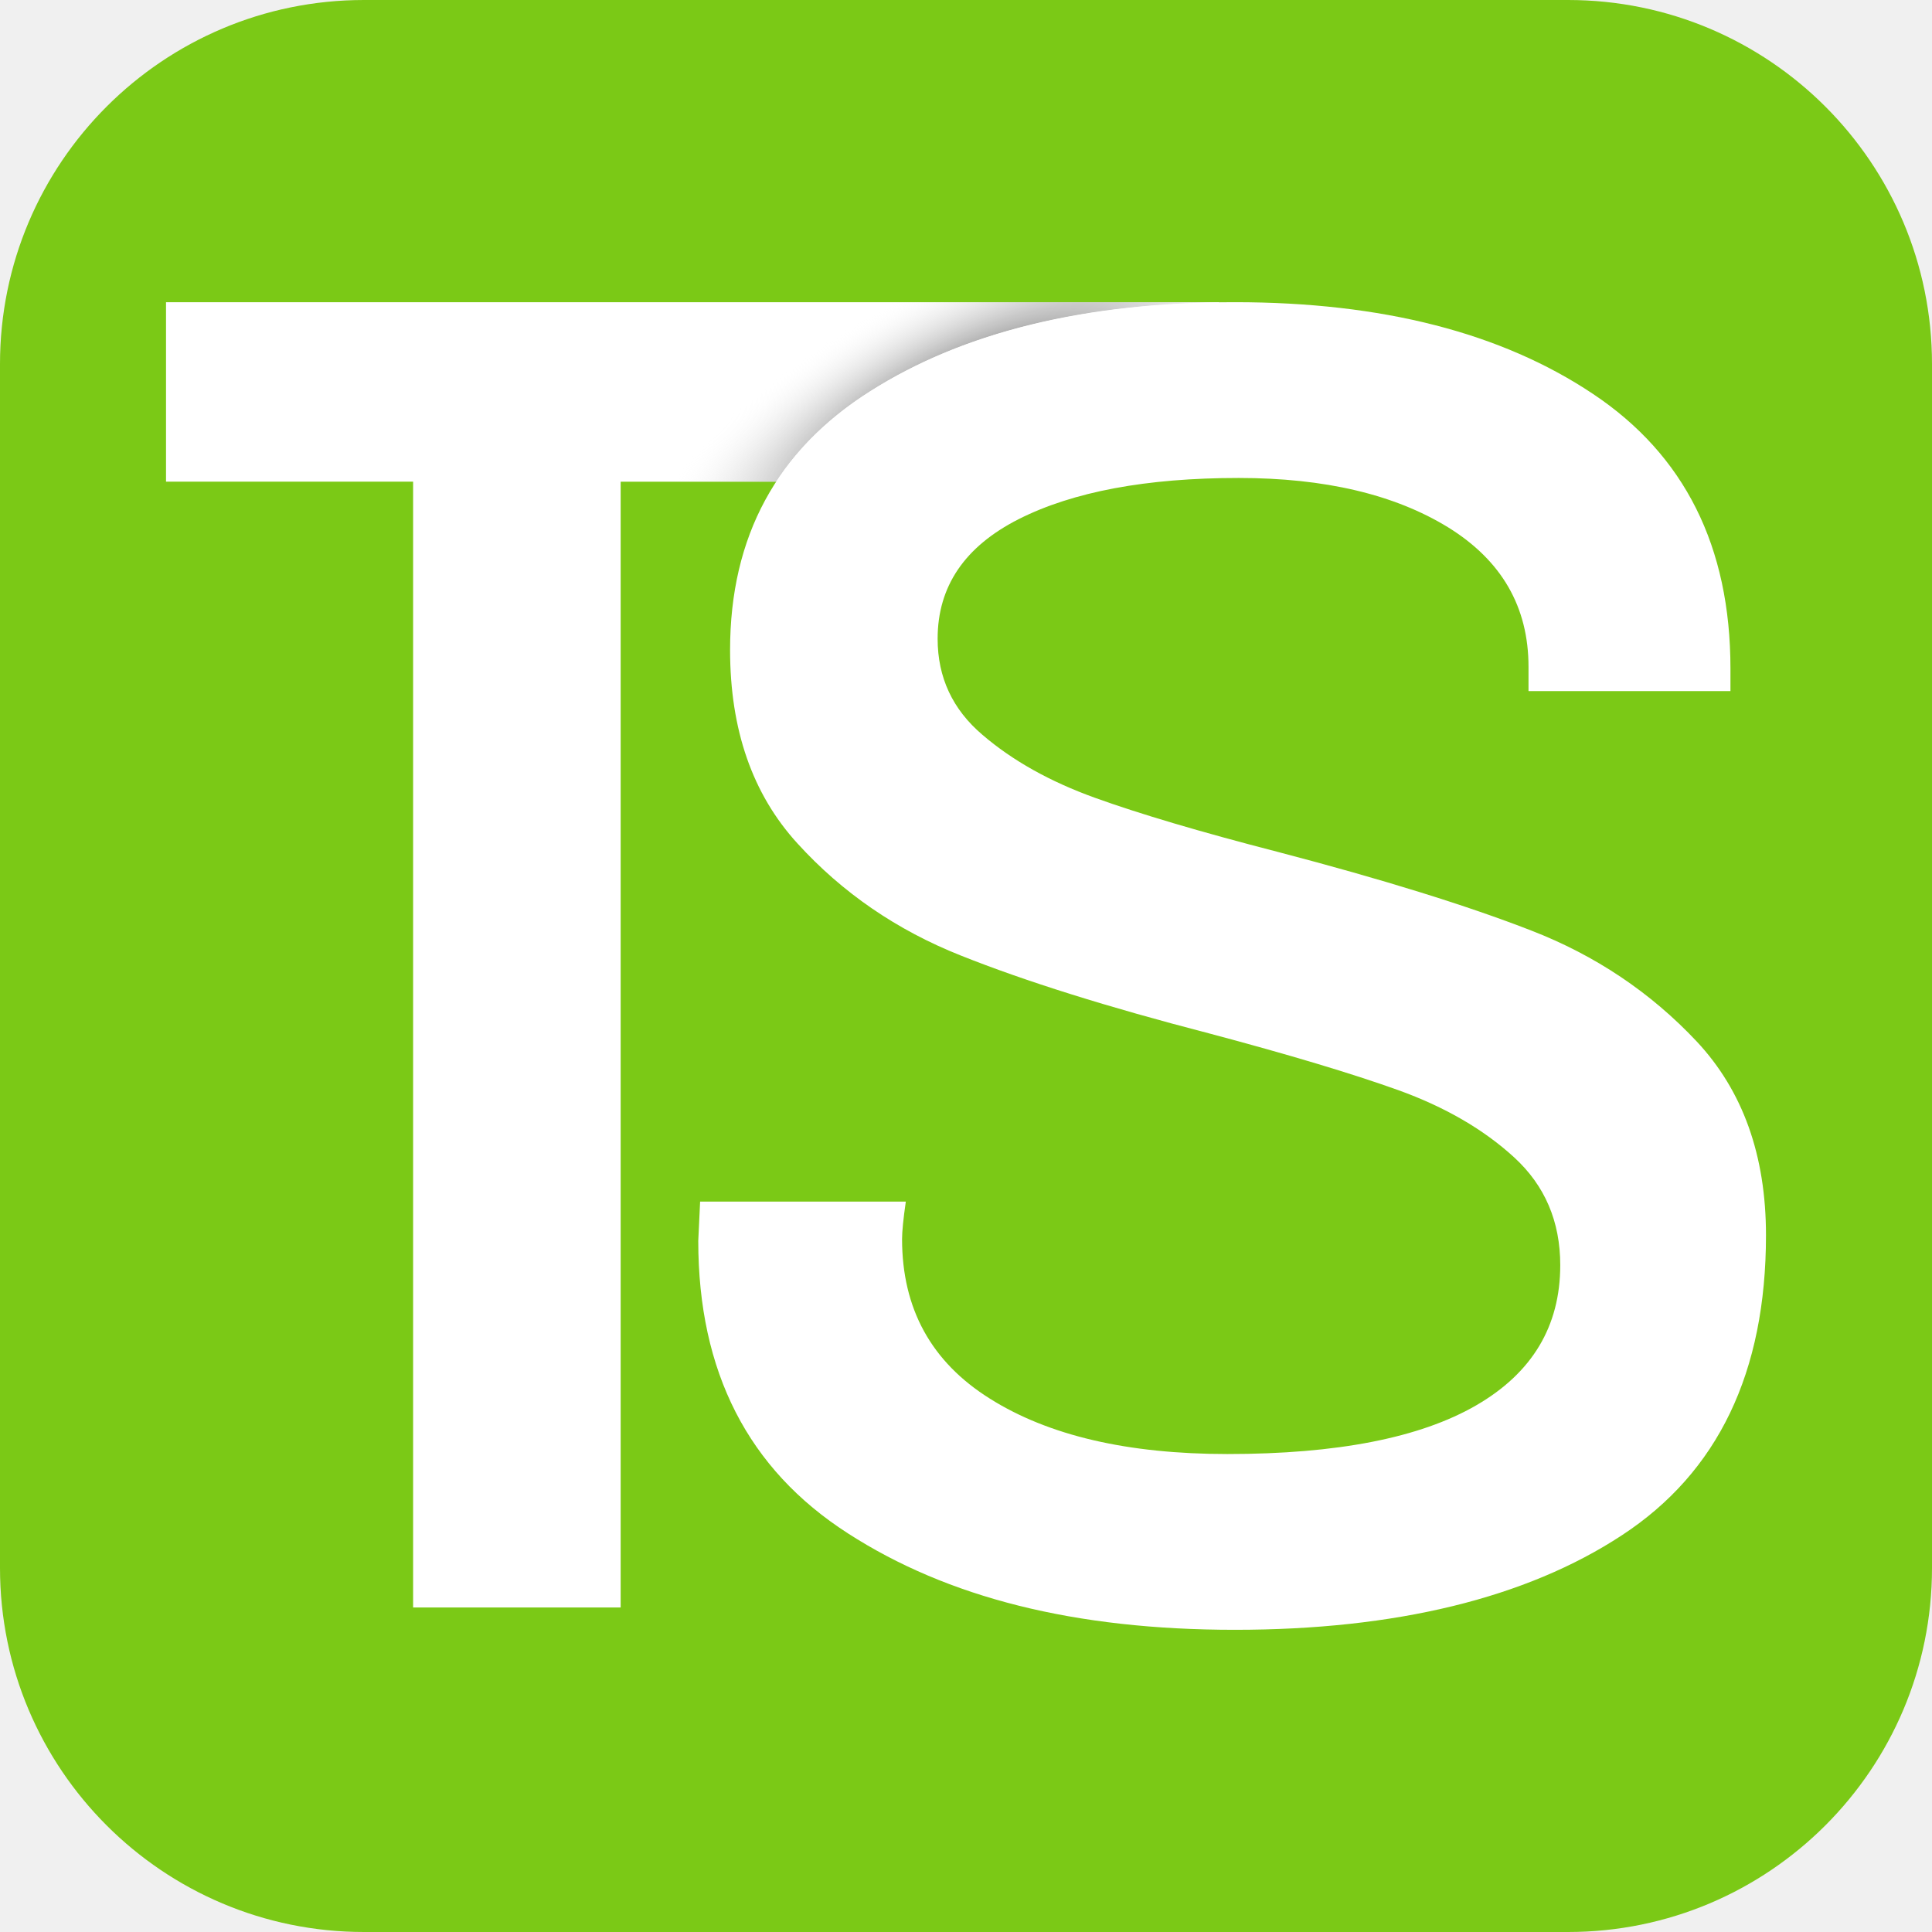
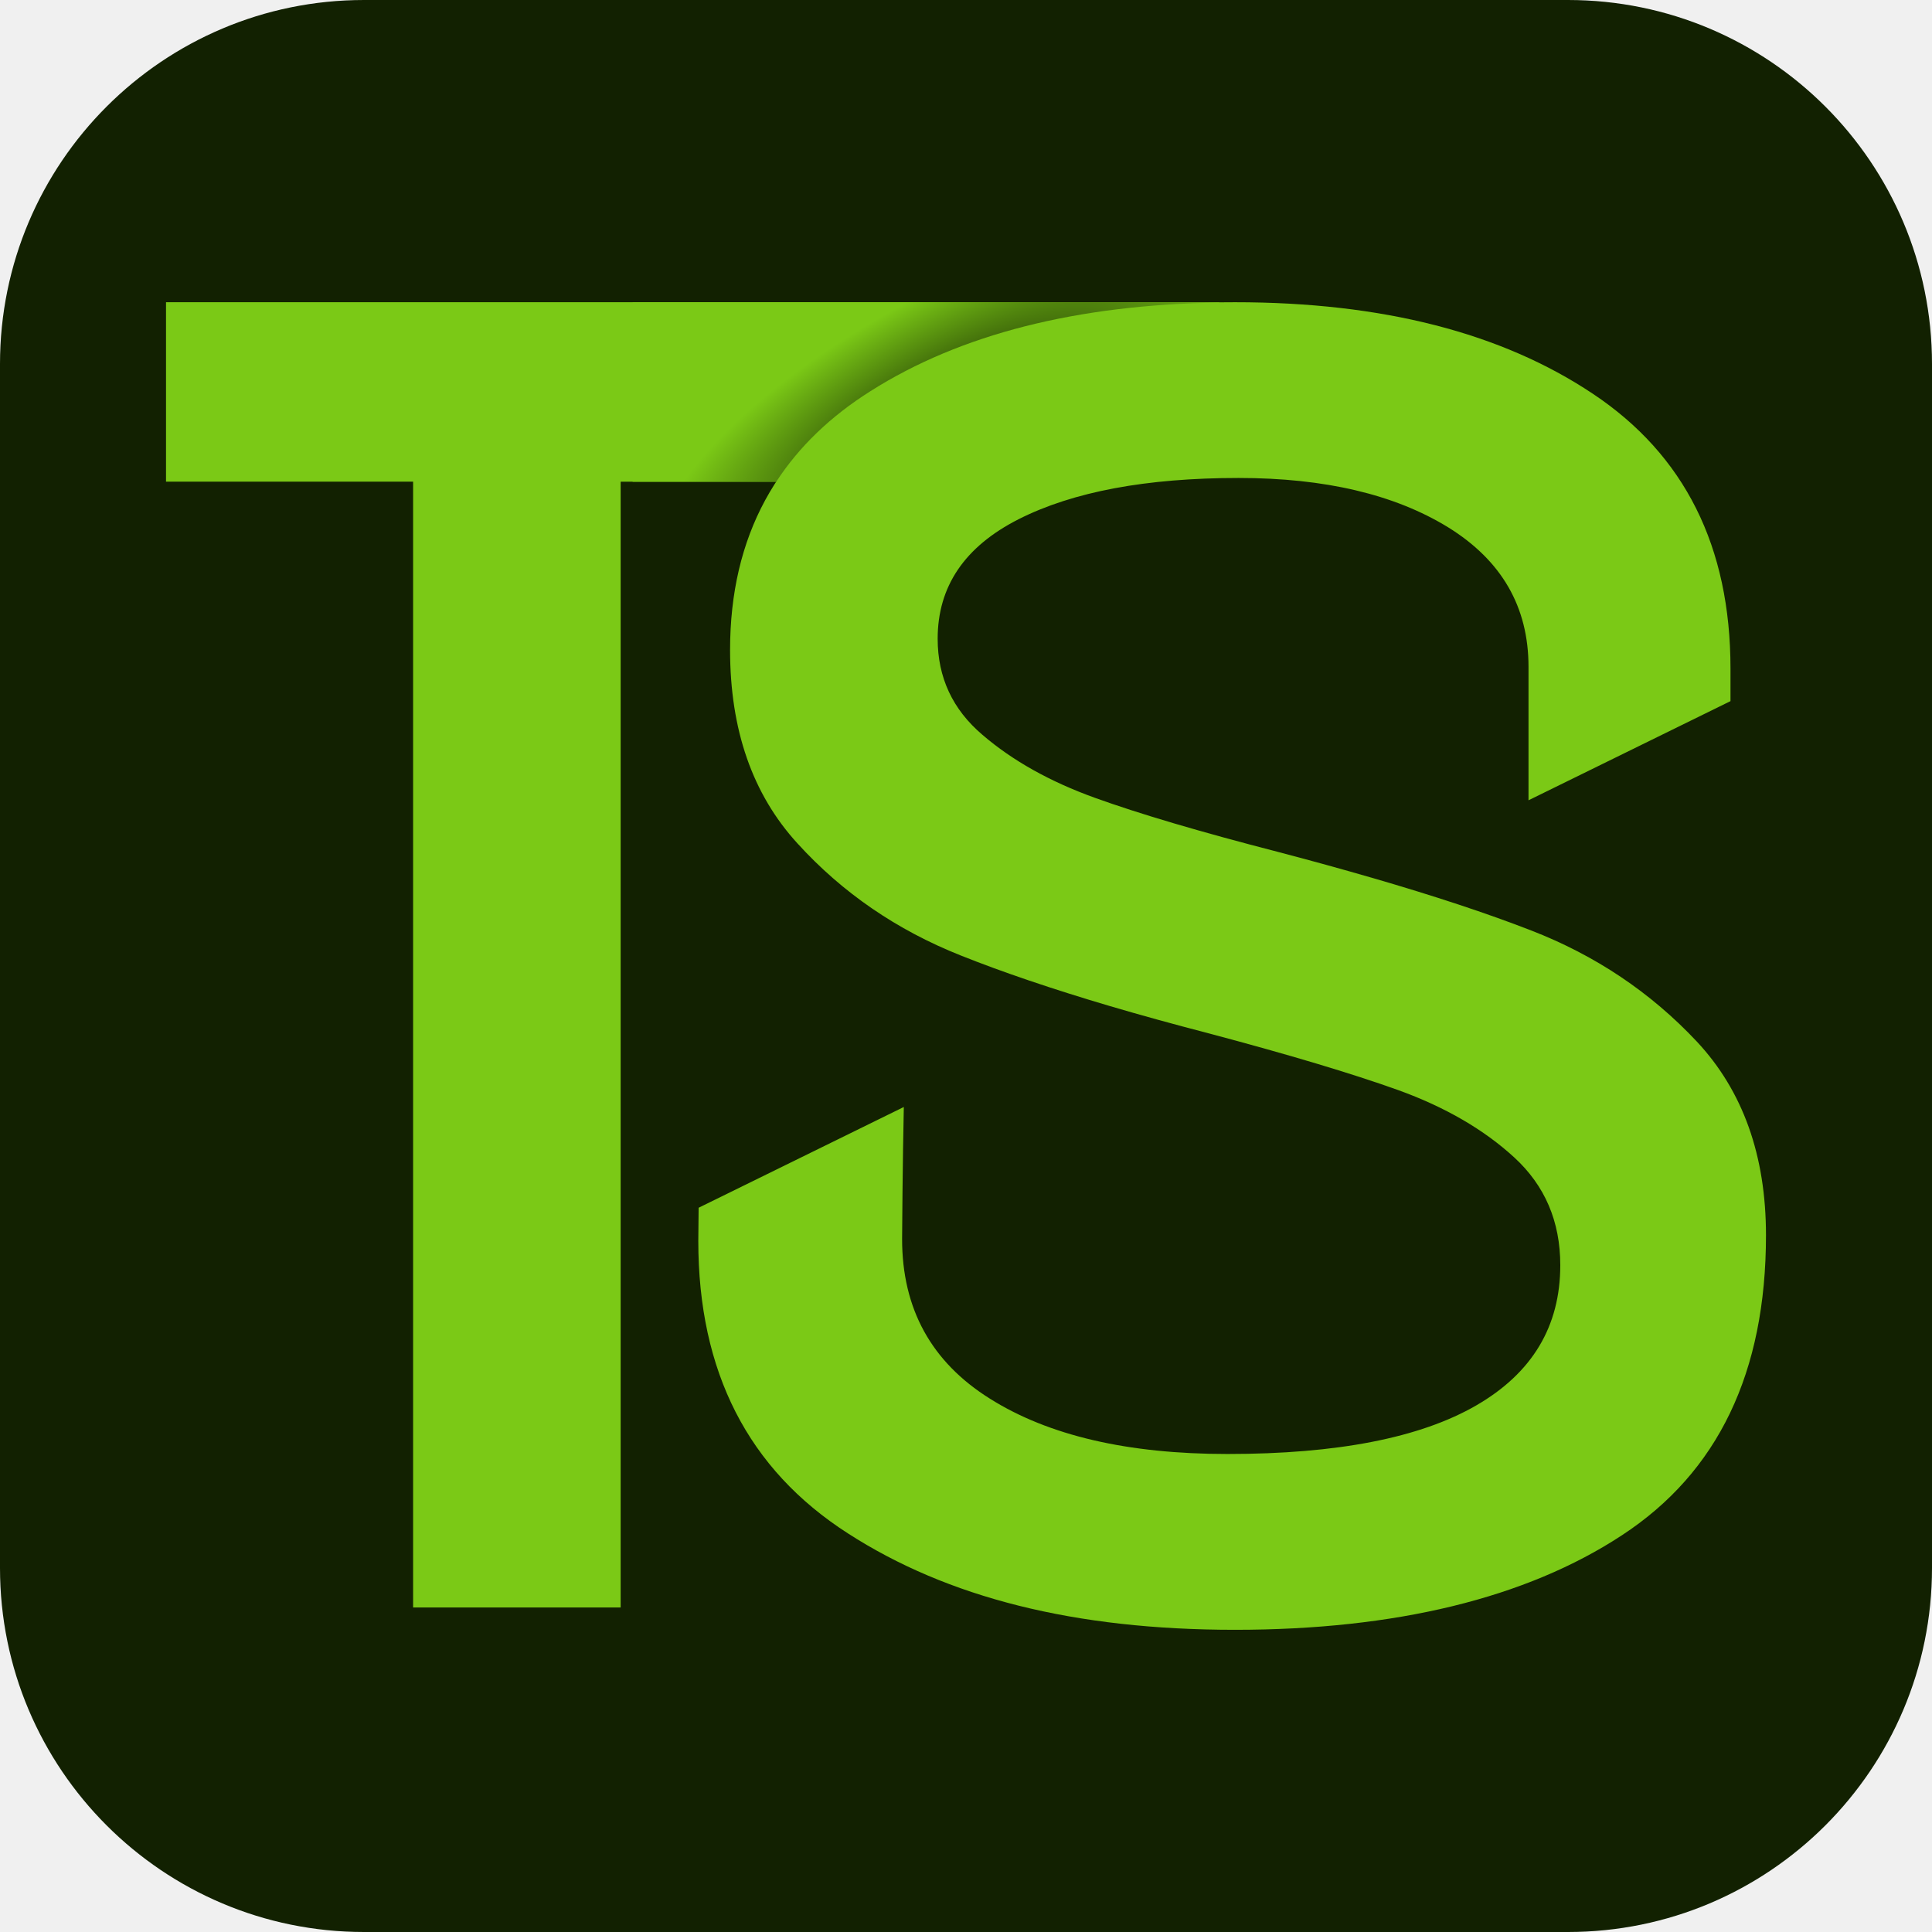
<svg xmlns="http://www.w3.org/2000/svg" xmlns:xlink="http://www.w3.org/1999/xlink" version="1.1" viewBox="0 0 53.077 53.077" class="rounded-lg overflow-hidden" matcher="0.173" id="svg13" width="53.077" height="53.077">
  <defs id="defs13">
    <linearGradient id="linearGradient5">
-       <stop style="stop-color:#000000;stop-opacity:1;" offset="0" id="stop5" />
-       <stop style="stop-color:#ffffff;stop-opacity:0;" offset="0.853" id="stop6" />
+       <stop style="stop-color:#122101;stop-opacity:1;" offset="0" id="stop5" />
+       <stop style="stop-color:#7bc916;stop-opacity:1;" offset="0.808" id="stop6" />
    </linearGradient>
-     <radialGradient xlink:href="#linearGradient5" id="radialGradient6" cx="26.717" cy="12.901" fx="26.717" fy="12.901" r="8.06" gradientTransform="matrix(1.247107,-0.6744816,0.2481284,0.4587861,-9.273864,23.51876)" gradientUnits="userSpaceOnUse" />
+     <radialGradient xlink:href="#linearGradient5" id="radialGradient6" cx="26.717" cy="12.901" fx="26.717" fy="12.901" r="8.06" gradientTransform="matrix(1.247107,-0.6744816,0.2481284,0.4587861,-10.21778,23.51876)" gradientUnits="userSpaceOnUse" />
  </defs>
-   <path id="rect23" style="opacity:1;vector-effect:none;fill:#7bc916;fill-opacity:1;stroke-width:2.331" d="m 53.077,10 v 33.077 a 10,10 135 0 1 -10,10 H 10 a 10,10 45 0 1 -10,-10 L -1.4306197e-7,10 A 10,10 135 0 1 10,4.3082159e-7 l 33.077,-10e-15 A 10,10 45 0 1 53.077,10 Z" />
+   <path id="rect23" style="opacity:1;vector-effect:none;fill:#122101;fill-opacity:1;stroke-width:2.331" d="m 53.077,10 v 33.077 a 10,10 135 0 1 -10,10 H 10 a 10,10 45 0 1 -10,-10 L -1.4306197e-7,10 A 10,10 135 0 1 10,4.3082159e-7 l 33.077,-10e-15 A 10,10 45 0 1 53.077,10 Z" />
  <g transform="matrix(0.7843826,0,0,0.7843826,-21.5874,6.898822)" id="g5">
    <svg viewBox="0 0 395.52 71.555" height="71.555" width="395.52" version="1.1" id="svg5">
      <g id="textblocktransform">
        <svg viewBox="0 0 395.52 71.555" height="71.555" width="395.52" id="textblock" version="1.1">
          <g id="g2">
            <svg viewBox="0 0 395.52 41.658" height="41.658" width="395.52" version="1.1" id="svg2">
              <g id="g1">
                <svg width="395.52" viewBox="1.1 -34.9 337.02 35.5" height="41.658" data-palette-color="#f000b8" version="1.1" id="svg1" />
              </g>
            </svg>
          </g>
          <g transform="translate(0,51.49294)" id="g4">
            <svg viewBox="0 0 232.21 20.062" height="20.062" width="232.21" version="1.1" id="svg4">
              <g id="g3">
                <svg width="232.21" viewBox="4 -36.3 535.85 46.3" height="20.062" data-palette-color="#f000b8" version="1.1" id="svg3" />
              </g>
            </svg>
          </g>
        </svg>
      </g>
    </svg>
  </g>
  <g id="g11" transform="matrix(0.7843826,0,0,0.7843826,-106.8684,-3.821354)" />
  <svg viewBox="0 0 98.889 98.889" height="98.889" width="98.889" version="1.1" id="svg10" transform="translate(5.760777,6.898824)">
    <g id="g10">
      <svg version="1.1" x="0" y="0" viewBox="0 6 96 96" enable-background="new -2 4 100 100" height="98.889" width="98.889" class="icon-icon-0" data-fill-palette-color="accent" id="icon-0">
        <g fill="#f000b8" data-fill-palette-color="accent" id="g9" />
      </svg>
    </g>
  </svg>
-   <g id="g6" transform="translate(-0.9439166)">
-     <path style="fill:#ffffff;fill-opacity:1;stroke:none;stroke-width:1.027" d="M 12.293,44.162 V 13.233 H 5.505 V 8.302 h 28.939 l -2.736,4.932 H 17.995 v 30.928 z" id="text-0" />
-     <path id="rect1" style="fill:url(#radialGradient6);fill-opacity:1;stroke-width:2.07;-inkscape-stroke:none" d="m 18.324,8.303 v 4.932 h 3.945 c 0.628,-0.965 1.488,-1.794 2.584,-2.486 C 27.33,9.177 30.529,8.369 34.438,8.312 l 0.006,-0.01 z" />
-     <path style="fill:#ffffff;fill-opacity:1;stroke:none;stroke-width:1.027" d="m 24.237,42.124 c -2.74,-1.76 -4.11,-4.438 -4.11,-8.034 v 0 l 0.051,-1.079 h 5.651 c -0.069,0.479 -0.103,0.822 -0.103,1.027 v 0 c 0,1.918 0.805,3.38 2.414,4.387 1.61,1.014 3.784,1.521 6.524,1.521 v 0 c 3.014,0 5.291,-0.445 6.832,-1.336 1.541,-0.89 2.312,-2.175 2.312,-3.853 v 0 c 0,-1.199 -0.421,-2.185 -1.264,-2.959 -0.836,-0.767 -1.897,-1.384 -3.185,-1.849 -1.281,-0.459 -3.017,-0.979 -5.209,-1.562 v 0 C 31.378,27.669 29.107,26.956 27.34,26.251 25.58,25.552 24.083,24.525 22.85,23.169 21.617,21.819 21.001,20.049 21.001,17.857 v 0 c 0,-3.116 1.284,-5.486 3.853,-7.11 2.569,-1.63 5.908,-2.445 10.017,-2.445 v 0 c 4.041,0 7.319,0.839 9.832,2.517 2.521,1.678 3.781,4.195 3.781,7.551 v 0 0.616 H 42.936 V 18.319 c 0,-1.644 -0.736,-2.921 -2.209,-3.832 -1.473,-0.904 -3.39,-1.356 -5.754,-1.356 v 0 c -2.534,0 -4.548,0.377 -6.041,1.13 -1.486,0.753 -2.229,1.849 -2.229,3.288 v 0 c 0,1.062 0.411,1.942 1.233,2.64 0.822,0.705 1.849,1.281 3.082,1.726 1.233,0.445 2.911,0.942 5.034,1.49 v 0 c 2.877,0.753 5.195,1.473 6.956,2.158 1.767,0.685 3.284,1.702 4.551,3.051 1.267,1.356 1.901,3.13 1.901,5.322 v 0 c 0,3.767 -1.319,6.514 -3.956,8.24 -2.637,1.733 -6.233,2.599 -10.634,2.599 -4.401,0 -7.894,-0.884 -10.634,-2.651 z" id="path1" />
-   </g>
+   <path id="path1" style="fill:#7bc916;fill-opacity:1;stroke:none;stroke-width:1.027" d="M 33.928 8.303 C 29.818 8.303 26.479 9.118 23.91 10.748 C 21.342 12.371 20.057 14.741 20.057 17.857 C 20.057 20.049 20.673 21.819 21.906 23.168 C 23.139 24.524 24.636 25.551 26.396 26.25 C 27.546 26.709 28.909 27.171 30.484 27.637 C 31.331 27.887 32.238 28.137 33.207 28.389 C 35.399 28.971 37.135 29.49 38.416 29.949 C 39.704 30.415 40.766 31.032 41.602 31.799 C 42.444 32.573 42.865 33.559 42.865 34.758 C 42.865 36.436 42.096 37.721 40.555 38.611 C 39.014 39.502 36.734 39.945 33.721 39.945 C 30.981 39.945 28.807 39.439 27.197 38.426 C 25.588 37.419 24.783 35.957 24.783 34.039 C 24.783 33.9 24.798 31.861 24.83 30.412 L 19.193 33.18 L 19.184 34.09 C 19.184 37.686 20.553 40.365 23.293 42.125 C 26.033 43.892 29.527 44.775 33.928 44.775 C 38.328 44.775 41.924 43.909 44.561 42.176 C 47.198 40.45 48.516 37.703 48.516 33.936 C 48.516 31.744 47.882 29.969 46.615 28.613 C 45.348 27.264 43.832 26.247 42.064 25.562 C 40.861 25.094 39.396 24.61 37.67 24.109 L 37.668 24.109 C 36.871 23.878 36.018 23.642 35.109 23.404 C 32.986 22.856 31.307 22.361 30.074 21.916 C 28.841 21.471 27.814 20.895 26.992 20.189 C 26.17 19.491 25.76 18.61 25.76 17.549 C 25.76 16.11 26.502 15.015 27.988 14.262 C 29.481 13.508 31.495 13.131 34.029 13.131 C 36.392 13.131 38.311 13.582 39.783 14.486 C 41.256 15.397 41.992 16.675 41.992 18.318 L 41.992 21.986 L 47.541 19.262 L 47.541 18.371 C 47.541 15.015 46.28 12.496 43.76 10.818 C 41.246 9.14 37.969 8.303 33.928 8.303 z " />
+   <path style="fill:#7bc916;fill-opacity:1;stroke:none;stroke-width:1.027" d="M 11.349,44.162 V 13.233 H 4.561 V 8.302 H 33.5 l -2.736,4.932 H 17.051 v 30.928 z" id="text-0" />
+   <path id="rect1" style="fill:url(#radialGradient6);fill-opacity:1;stroke-width:2.07;-inkscape-stroke:none" d="m 17.38,8.303 v 4.932 h 3.945 c 0.628,-0.965 1.488,-1.794 2.584,-2.486 2.476,-1.571 5.676,-2.379 9.584,-2.436 l 0.006,-0.01 z" />
</svg>
